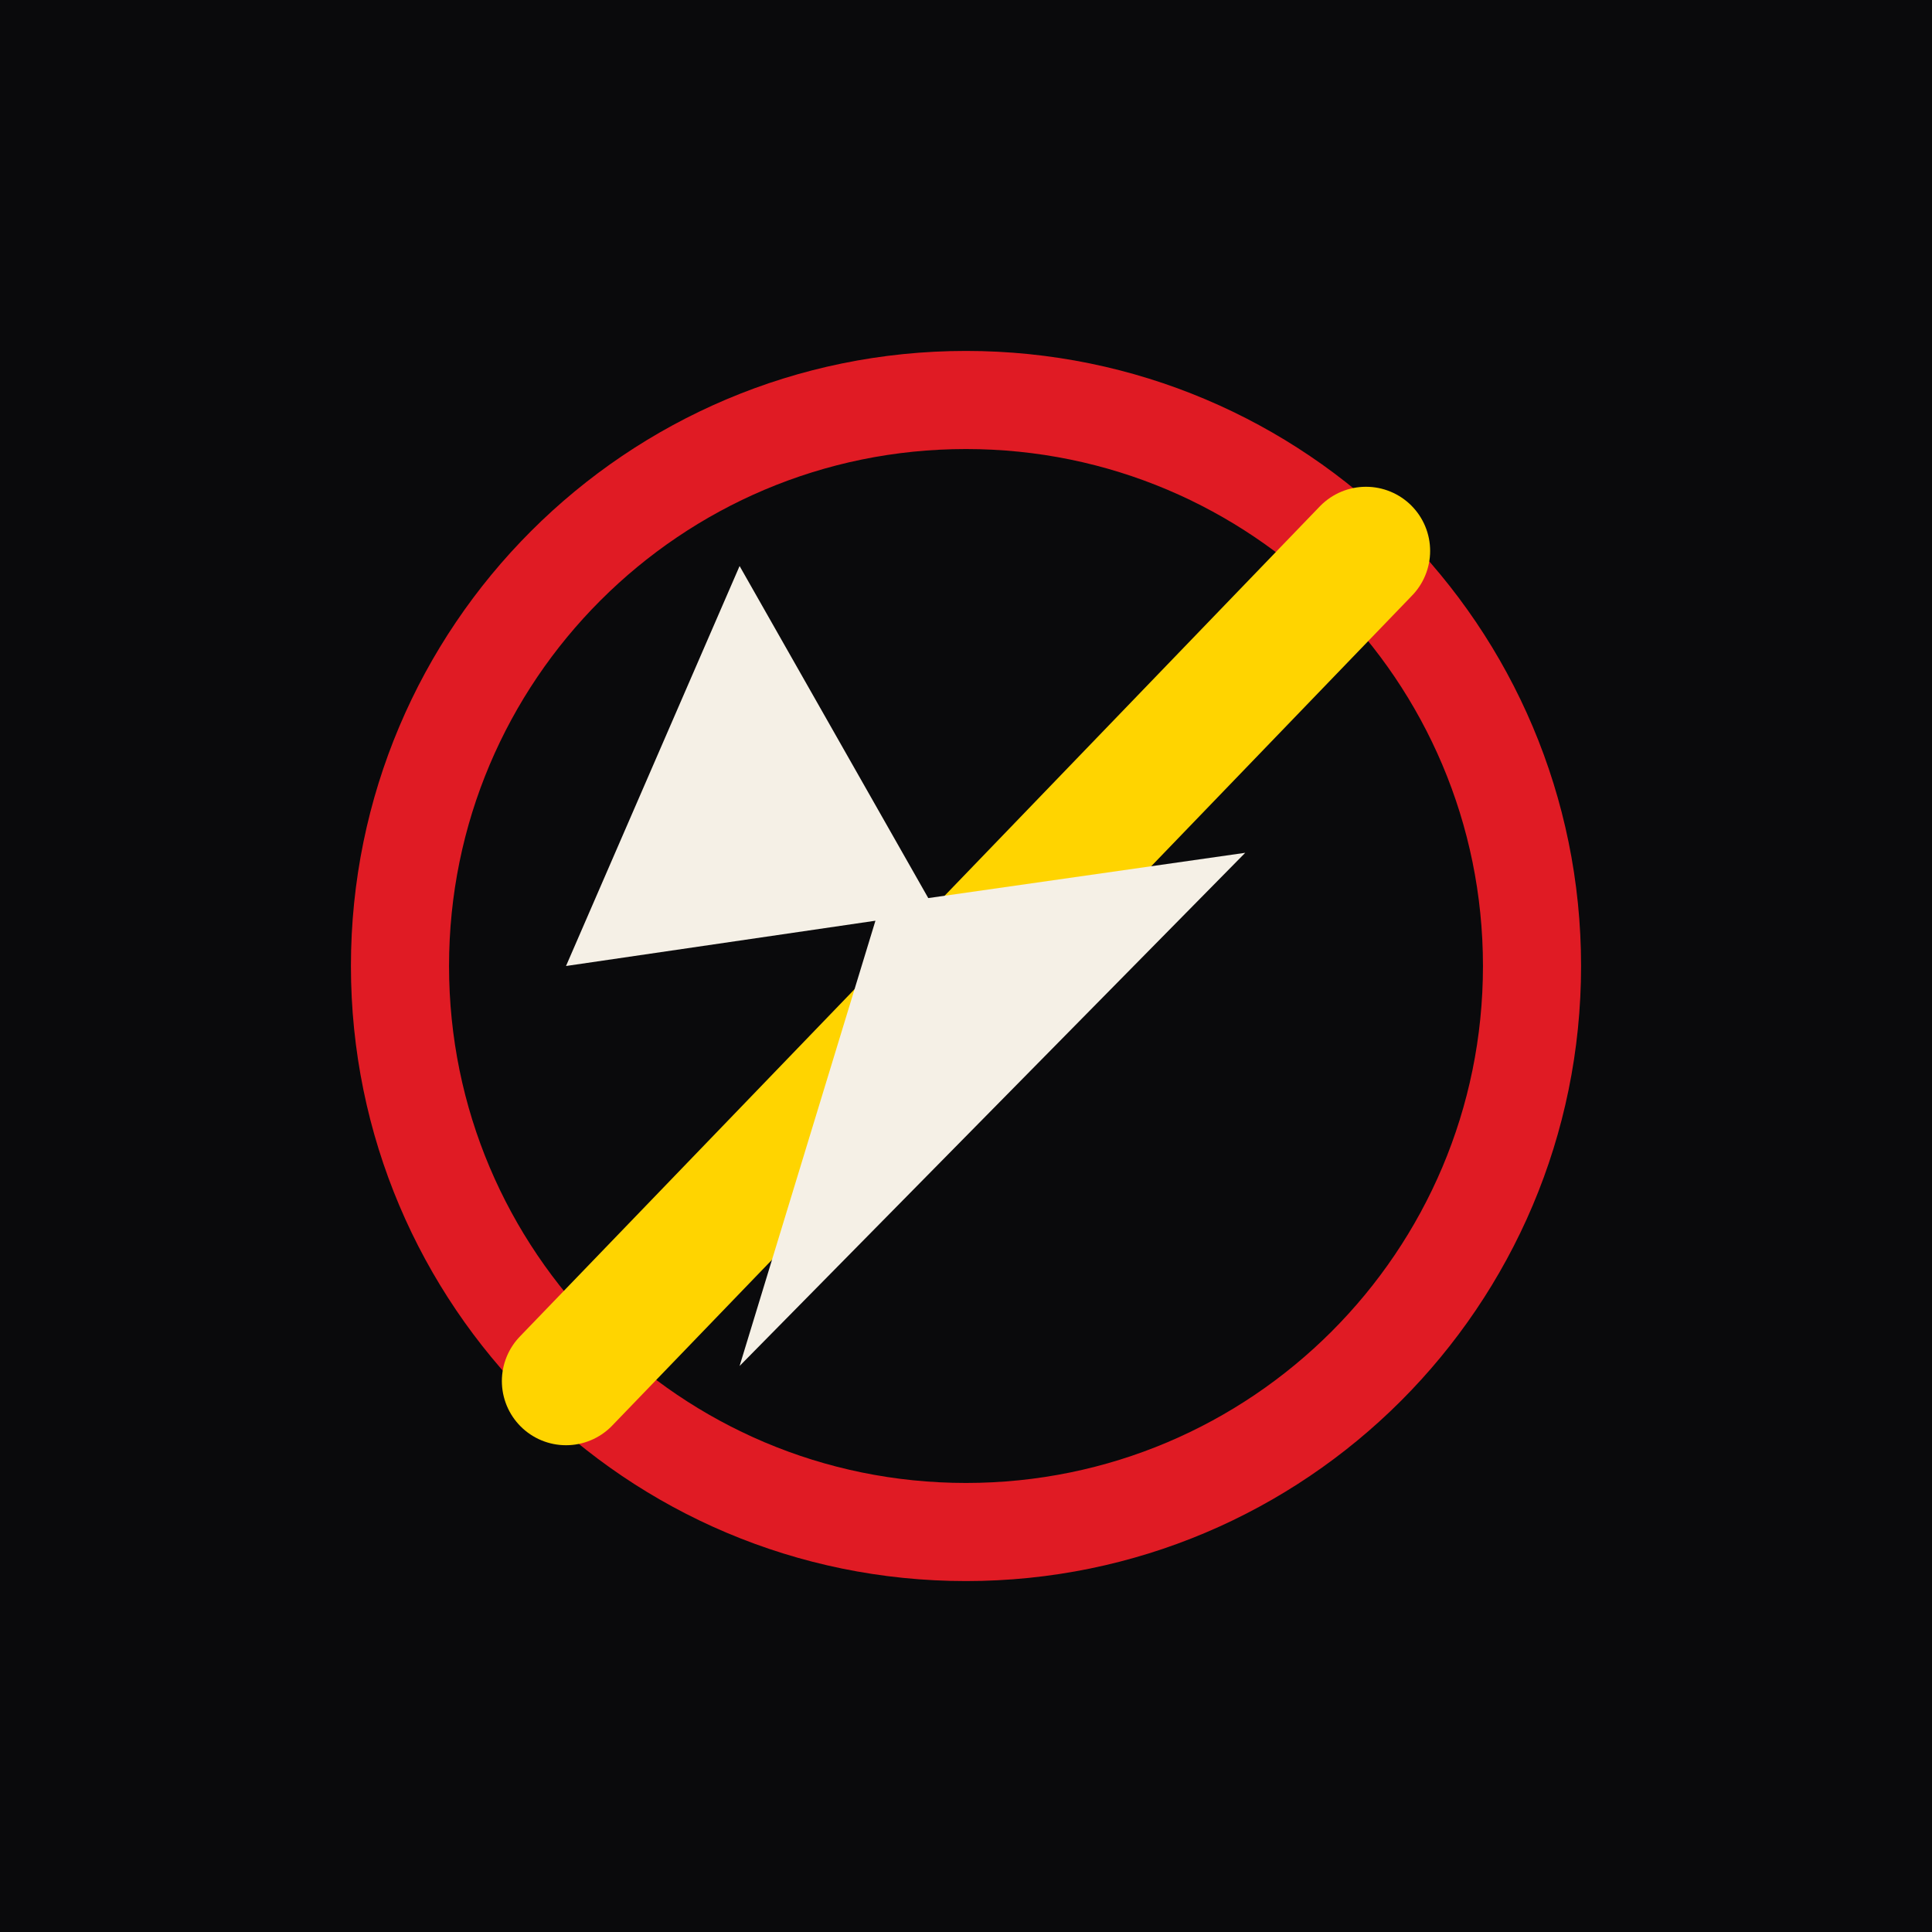
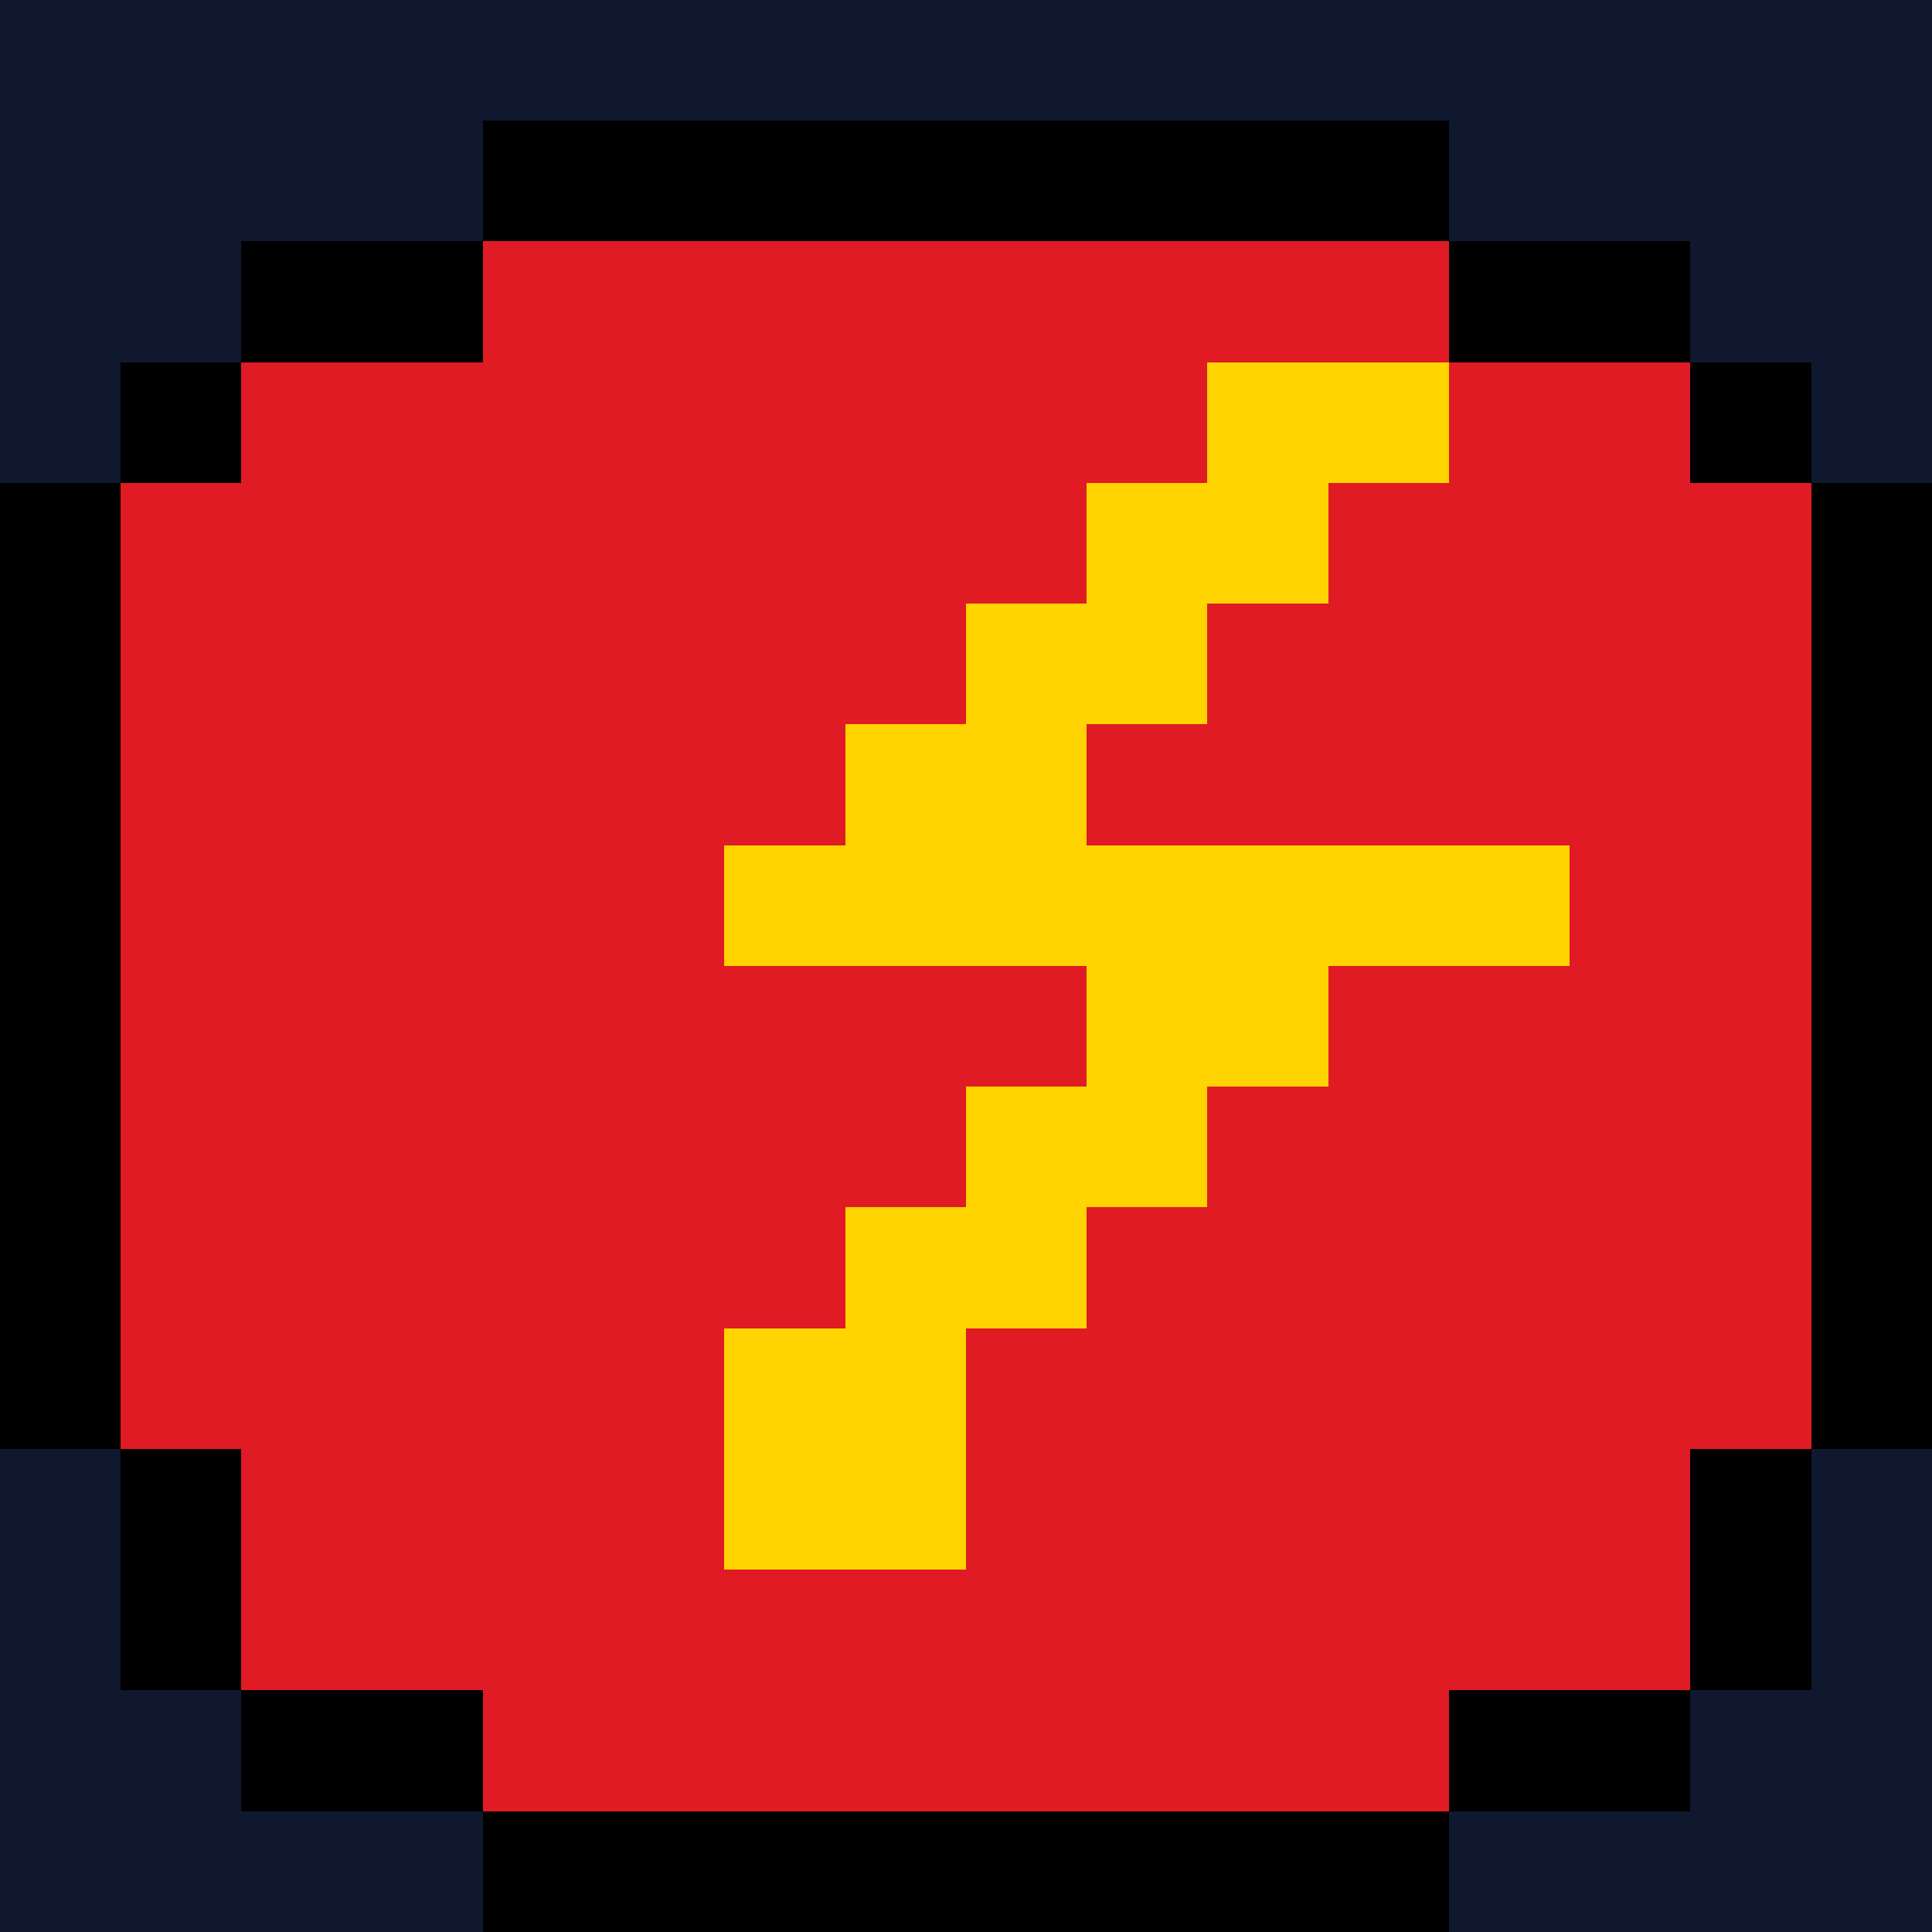
- <svg xmlns="http://www.w3.org/2000/svg" viewBox="0 0 512 512">
-   <rect width="512" height="512" fill="#0a0a0c" />
-   <circle cx="256" cy="256" r="150" fill="none" stroke="#e01b24" stroke-width="26" />
-   <path d="M150 366 L362 146" stroke="#ffd400" stroke-width="34" stroke-linecap="round" />
-   <path d="M196 150 L150 256 L232 244 L196 362 L330 226 L246 238 Z" fill="#f5f0e6" />
+ <svg xmlns="http://www.w3.org/2000/svg" viewBox="0 0 512 512" shape-rendering="crispEdges">
+   <rect width="512" height="512" fill="#101830" />
+   <rect x="128" y="32" width="256" height="32" fill="#000000" />
+   <rect x="64" y="64" width="64" height="32" fill="#000000" />
+   <rect x="128" y="64" width="256" height="32" fill="#e01b24" />
+   <rect x="384" y="64" width="64" height="32" fill="#000000" />
+   <rect x="32" y="96" width="32" height="32" fill="#000000" />
+   <rect x="64" y="96" width="256" height="32" fill="#e01b24" />
+   <rect x="320" y="96" width="64" height="32" fill="#ffd400" />
+   <rect x="384" y="96" width="64" height="32" fill="#e01b24" />
+   <rect x="448" y="96" width="32" height="32" fill="#000000" />
+   <rect x="0" y="128" width="32" height="32" fill="#000000" />
+   <rect x="32" y="128" width="256" height="32" fill="#e01b24" />
+   <rect x="288" y="128" width="64" height="32" fill="#ffd400" />
+   <rect x="352" y="128" width="128" height="32" fill="#e01b24" />
+   <rect x="480" y="128" width="32" height="32" fill="#000000" />
+   <rect x="0" y="160" width="32" height="32" fill="#000000" />
+   <rect x="32" y="160" width="224" height="32" fill="#e01b24" />
+   <rect x="256" y="160" width="64" height="32" fill="#ffd400" />
+   <rect x="320" y="160" width="160" height="32" fill="#e01b24" />
+   <rect x="480" y="160" width="32" height="32" fill="#000000" />
+   <rect x="0" y="192" width="32" height="32" fill="#000000" />
+   <rect x="32" y="192" width="192" height="32" fill="#e01b24" />
+   <rect x="224" y="192" width="64" height="32" fill="#ffd400" />
+   <rect x="288" y="192" width="192" height="32" fill="#e01b24" />
+   <rect x="480" y="192" width="32" height="32" fill="#000000" />
+   <rect x="0" y="224" width="32" height="32" fill="#000000" />
+   <rect x="32" y="224" width="160" height="32" fill="#e01b24" />
+   <rect x="192" y="224" width="224" height="32" fill="#ffd400" />
+   <rect x="416" y="224" width="64" height="32" fill="#e01b24" />
+   <rect x="480" y="224" width="32" height="32" fill="#000000" />
+   <rect x="0" y="256" width="32" height="32" fill="#000000" />
+   <rect x="32" y="256" width="256" height="32" fill="#e01b24" />
+   <rect x="288" y="256" width="64" height="32" fill="#ffd400" />
+   <rect x="352" y="256" width="128" height="32" fill="#e01b24" />
+   <rect x="480" y="256" width="32" height="32" fill="#000000" />
+   <rect x="0" y="288" width="32" height="32" fill="#000000" />
+   <rect x="32" y="288" width="224" height="32" fill="#e01b24" />
+   <rect x="256" y="288" width="64" height="32" fill="#ffd400" />
+   <rect x="320" y="288" width="160" height="32" fill="#e01b24" />
+   <rect x="480" y="288" width="32" height="32" fill="#000000" />
+   <rect x="0" y="320" width="32" height="32" fill="#000000" />
+   <rect x="32" y="320" width="192" height="32" fill="#e01b24" />
+   <rect x="224" y="320" width="64" height="32" fill="#ffd400" />
+   <rect x="288" y="320" width="192" height="32" fill="#e01b24" />
+   <rect x="480" y="320" width="32" height="32" fill="#000000" />
+   <rect x="0" y="352" width="32" height="32" fill="#000000" />
+   <rect x="32" y="352" width="160" height="32" fill="#e01b24" />
+   <rect x="192" y="352" width="64" height="32" fill="#ffd400" />
+   <rect x="256" y="352" width="224" height="32" fill="#e01b24" />
+   <rect x="480" y="352" width="32" height="32" fill="#000000" />
+   <rect x="32" y="384" width="32" height="32" fill="#000000" />
+   <rect x="64" y="384" width="128" height="32" fill="#e01b24" />
+   <rect x="192" y="384" width="64" height="32" fill="#ffd400" />
+   <rect x="256" y="384" width="192" height="32" fill="#e01b24" />
+   <rect x="448" y="384" width="32" height="32" fill="#000000" />
+   <rect x="32" y="416" width="32" height="32" fill="#000000" />
+   <rect x="64" y="416" width="384" height="32" fill="#e01b24" />
+   <rect x="448" y="416" width="32" height="32" fill="#000000" />
+   <rect x="64" y="448" width="64" height="32" fill="#000000" />
+   <rect x="128" y="448" width="256" height="32" fill="#e01b24" />
+   <rect x="384" y="448" width="64" height="32" fill="#000000" />
+   <rect x="128" y="480" width="256" height="32" fill="#000000" />
</svg>
